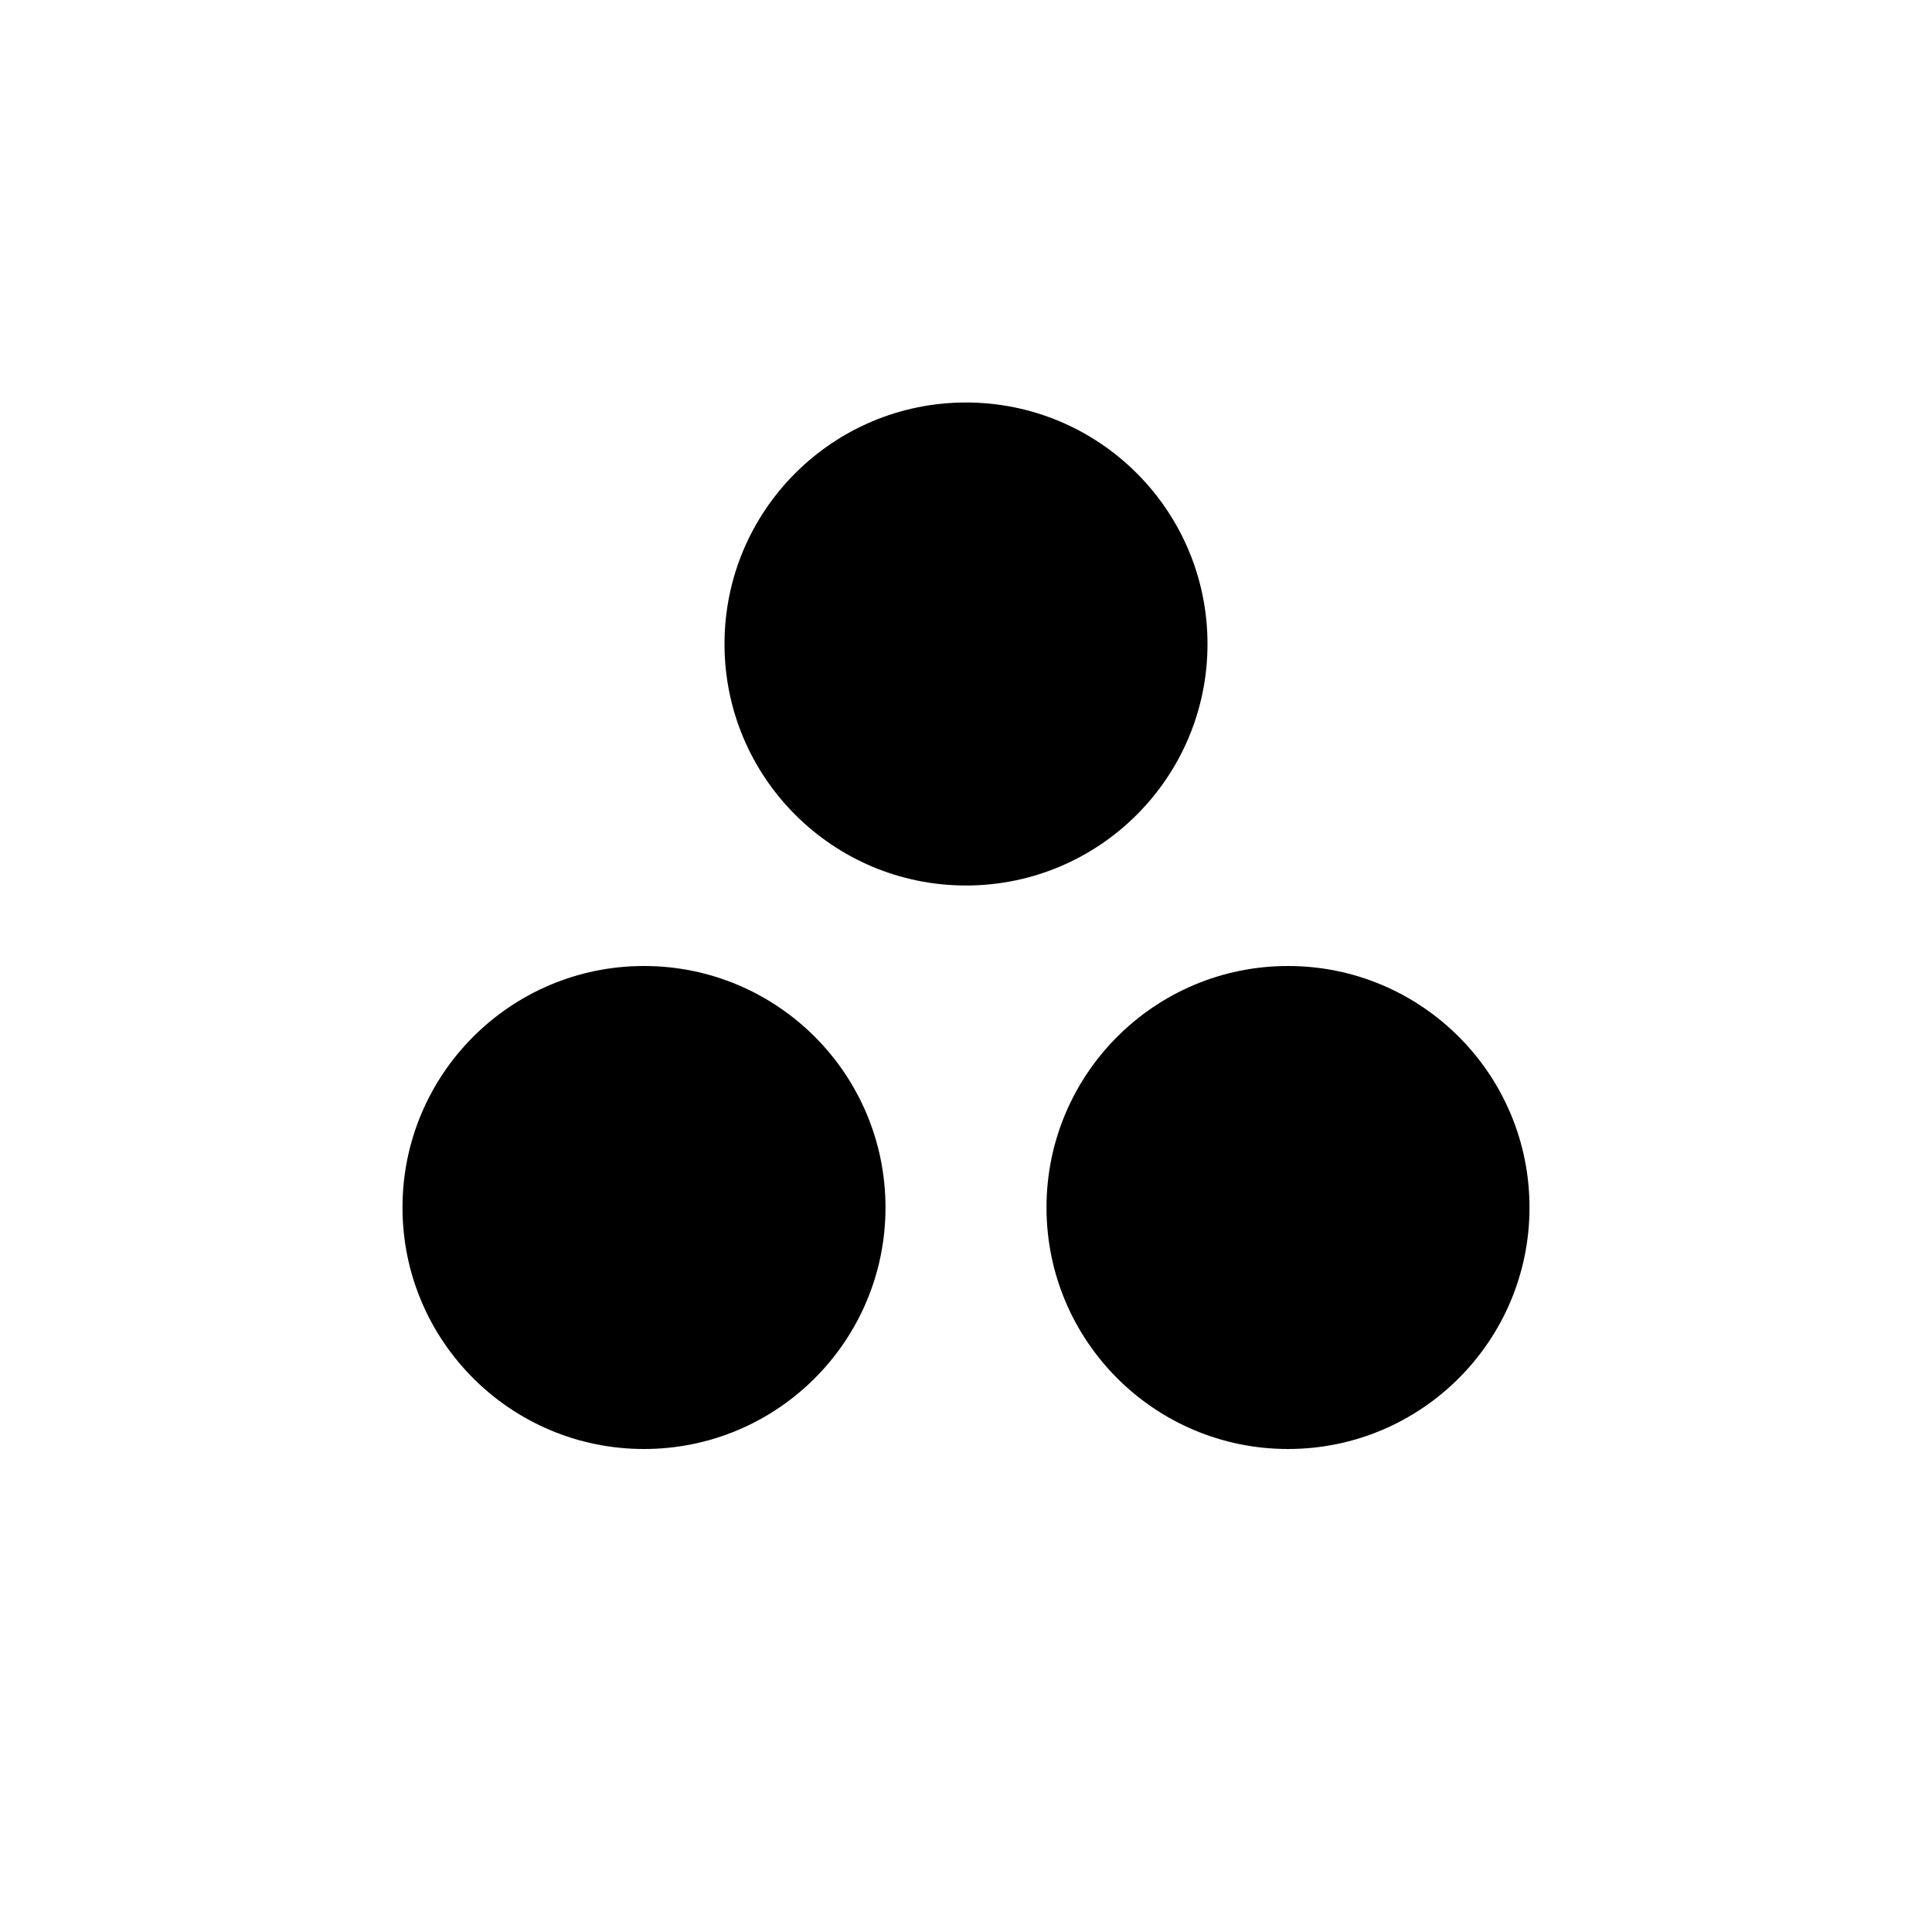
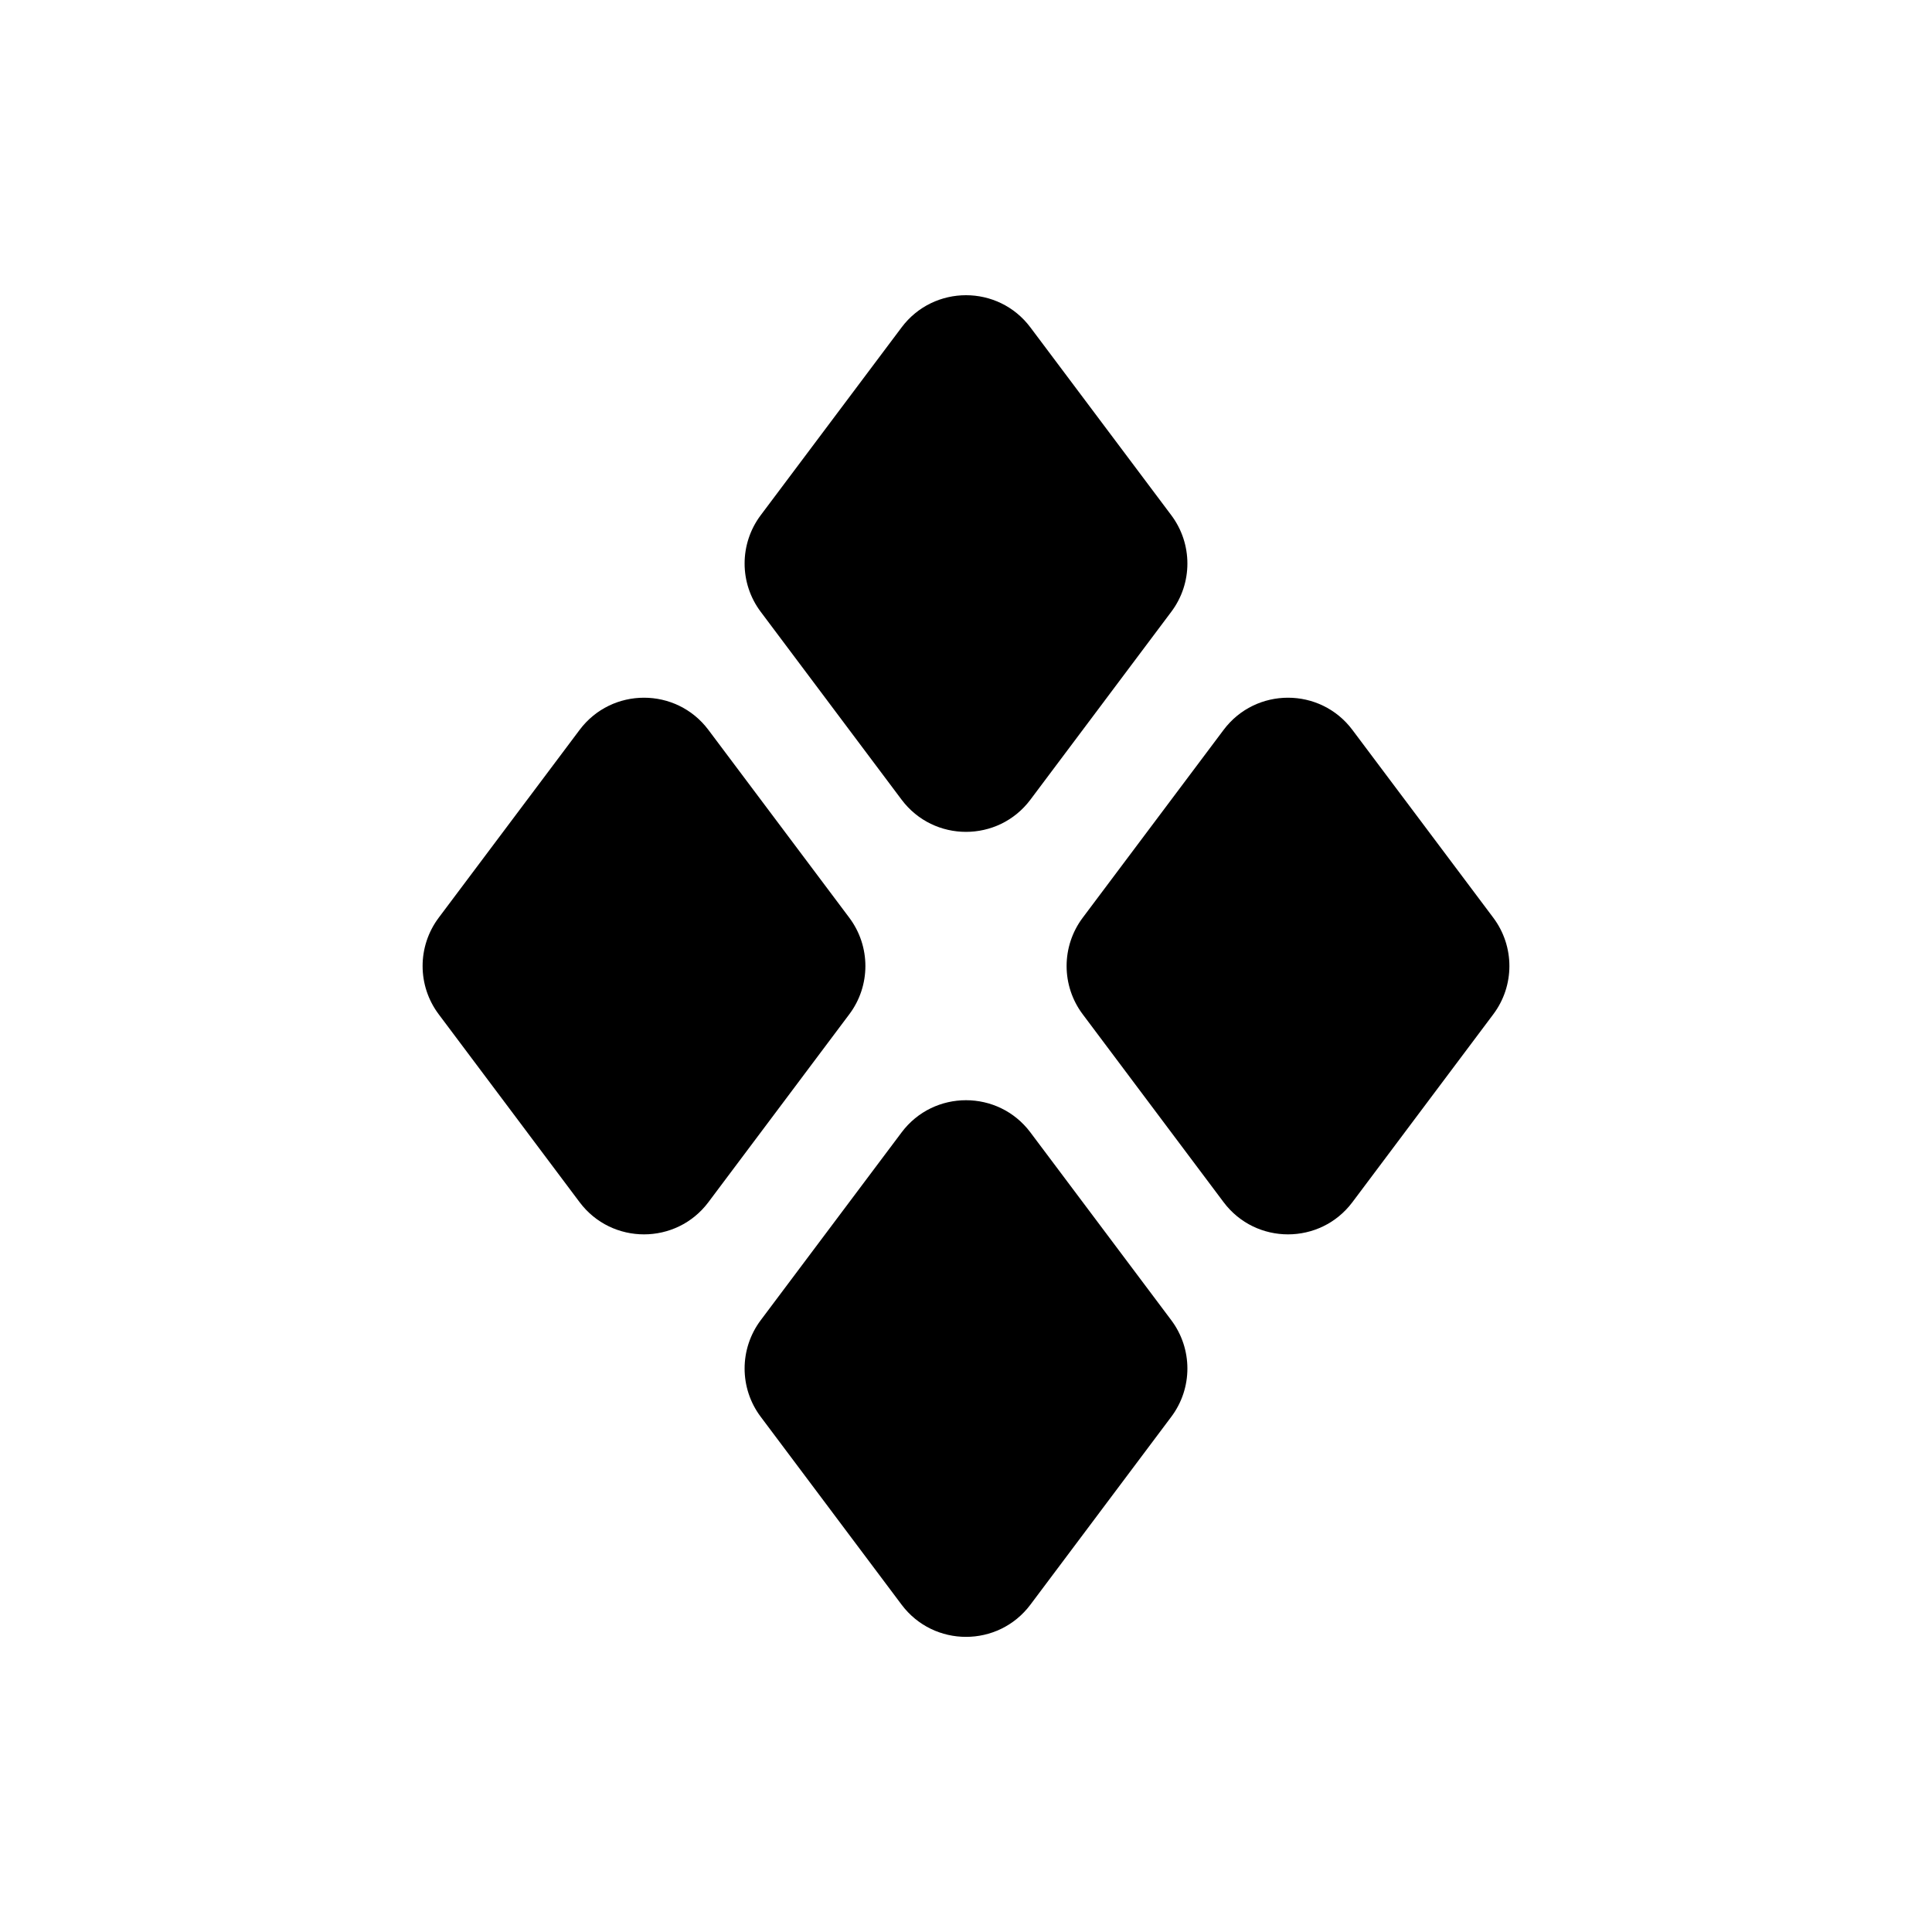
<svg xmlns="http://www.w3.org/2000/svg" width="24" height="24" viewBox="0 0 24 24" fill="none">
-   <circle cx="8" cy="15" r="3" fill="currentColor" />
-   <circle cx="16" cy="15" r="3" fill="currentColor" />
-   <circle cx="12" cy="8" r="3" fill="currentColor" />
+   <path d="M11.2 4.067C11.6 3.534 12.4 3.534 12.8 4.067L14.55 6.4C14.817 6.756 14.817 7.245 14.55 7.6L12.8 9.934C12.4 10.467 11.6 10.467 11.2 9.934L9.45 7.6C9.183 7.245 9.183 6.756 9.45 6.4L11.2 4.067Z" fill="currentColor" />
+   <path d="M11.2 14.067C11.6 13.534 12.4 13.534 12.8 14.067L14.55 16.4C14.817 16.756 14.817 17.245 14.55 17.6L12.8 19.934C12.4 20.467 11.6 20.467 11.2 19.934L9.45 17.6C9.183 17.245 9.183 16.756 9.45 16.4L11.2 14.067Z" fill="currentColor" />
+   <path d="M7.2 9.067C7.6 8.534 8.4 8.534 8.8 9.067L10.55 11.4C10.817 11.756 10.817 12.245 10.55 12.6L8.8 14.934C8.4 15.467 7.6 15.467 7.2 14.934L5.45 12.6C5.183 12.245 5.183 11.756 5.45 11.4L7.2 9.067Z" fill="currentColor" />
+   <path d="M15.2 9.067C15.6 8.534 16.4 8.534 16.8 9.067L18.55 11.4C18.817 11.756 18.817 12.245 18.55 12.6L16.8 14.934C16.4 15.467 15.6 15.467 15.2 14.934L13.45 12.6C13.183 12.245 13.183 11.756 13.45 11.4L15.2 9.067Z" fill="currentColor" />
</svg>
